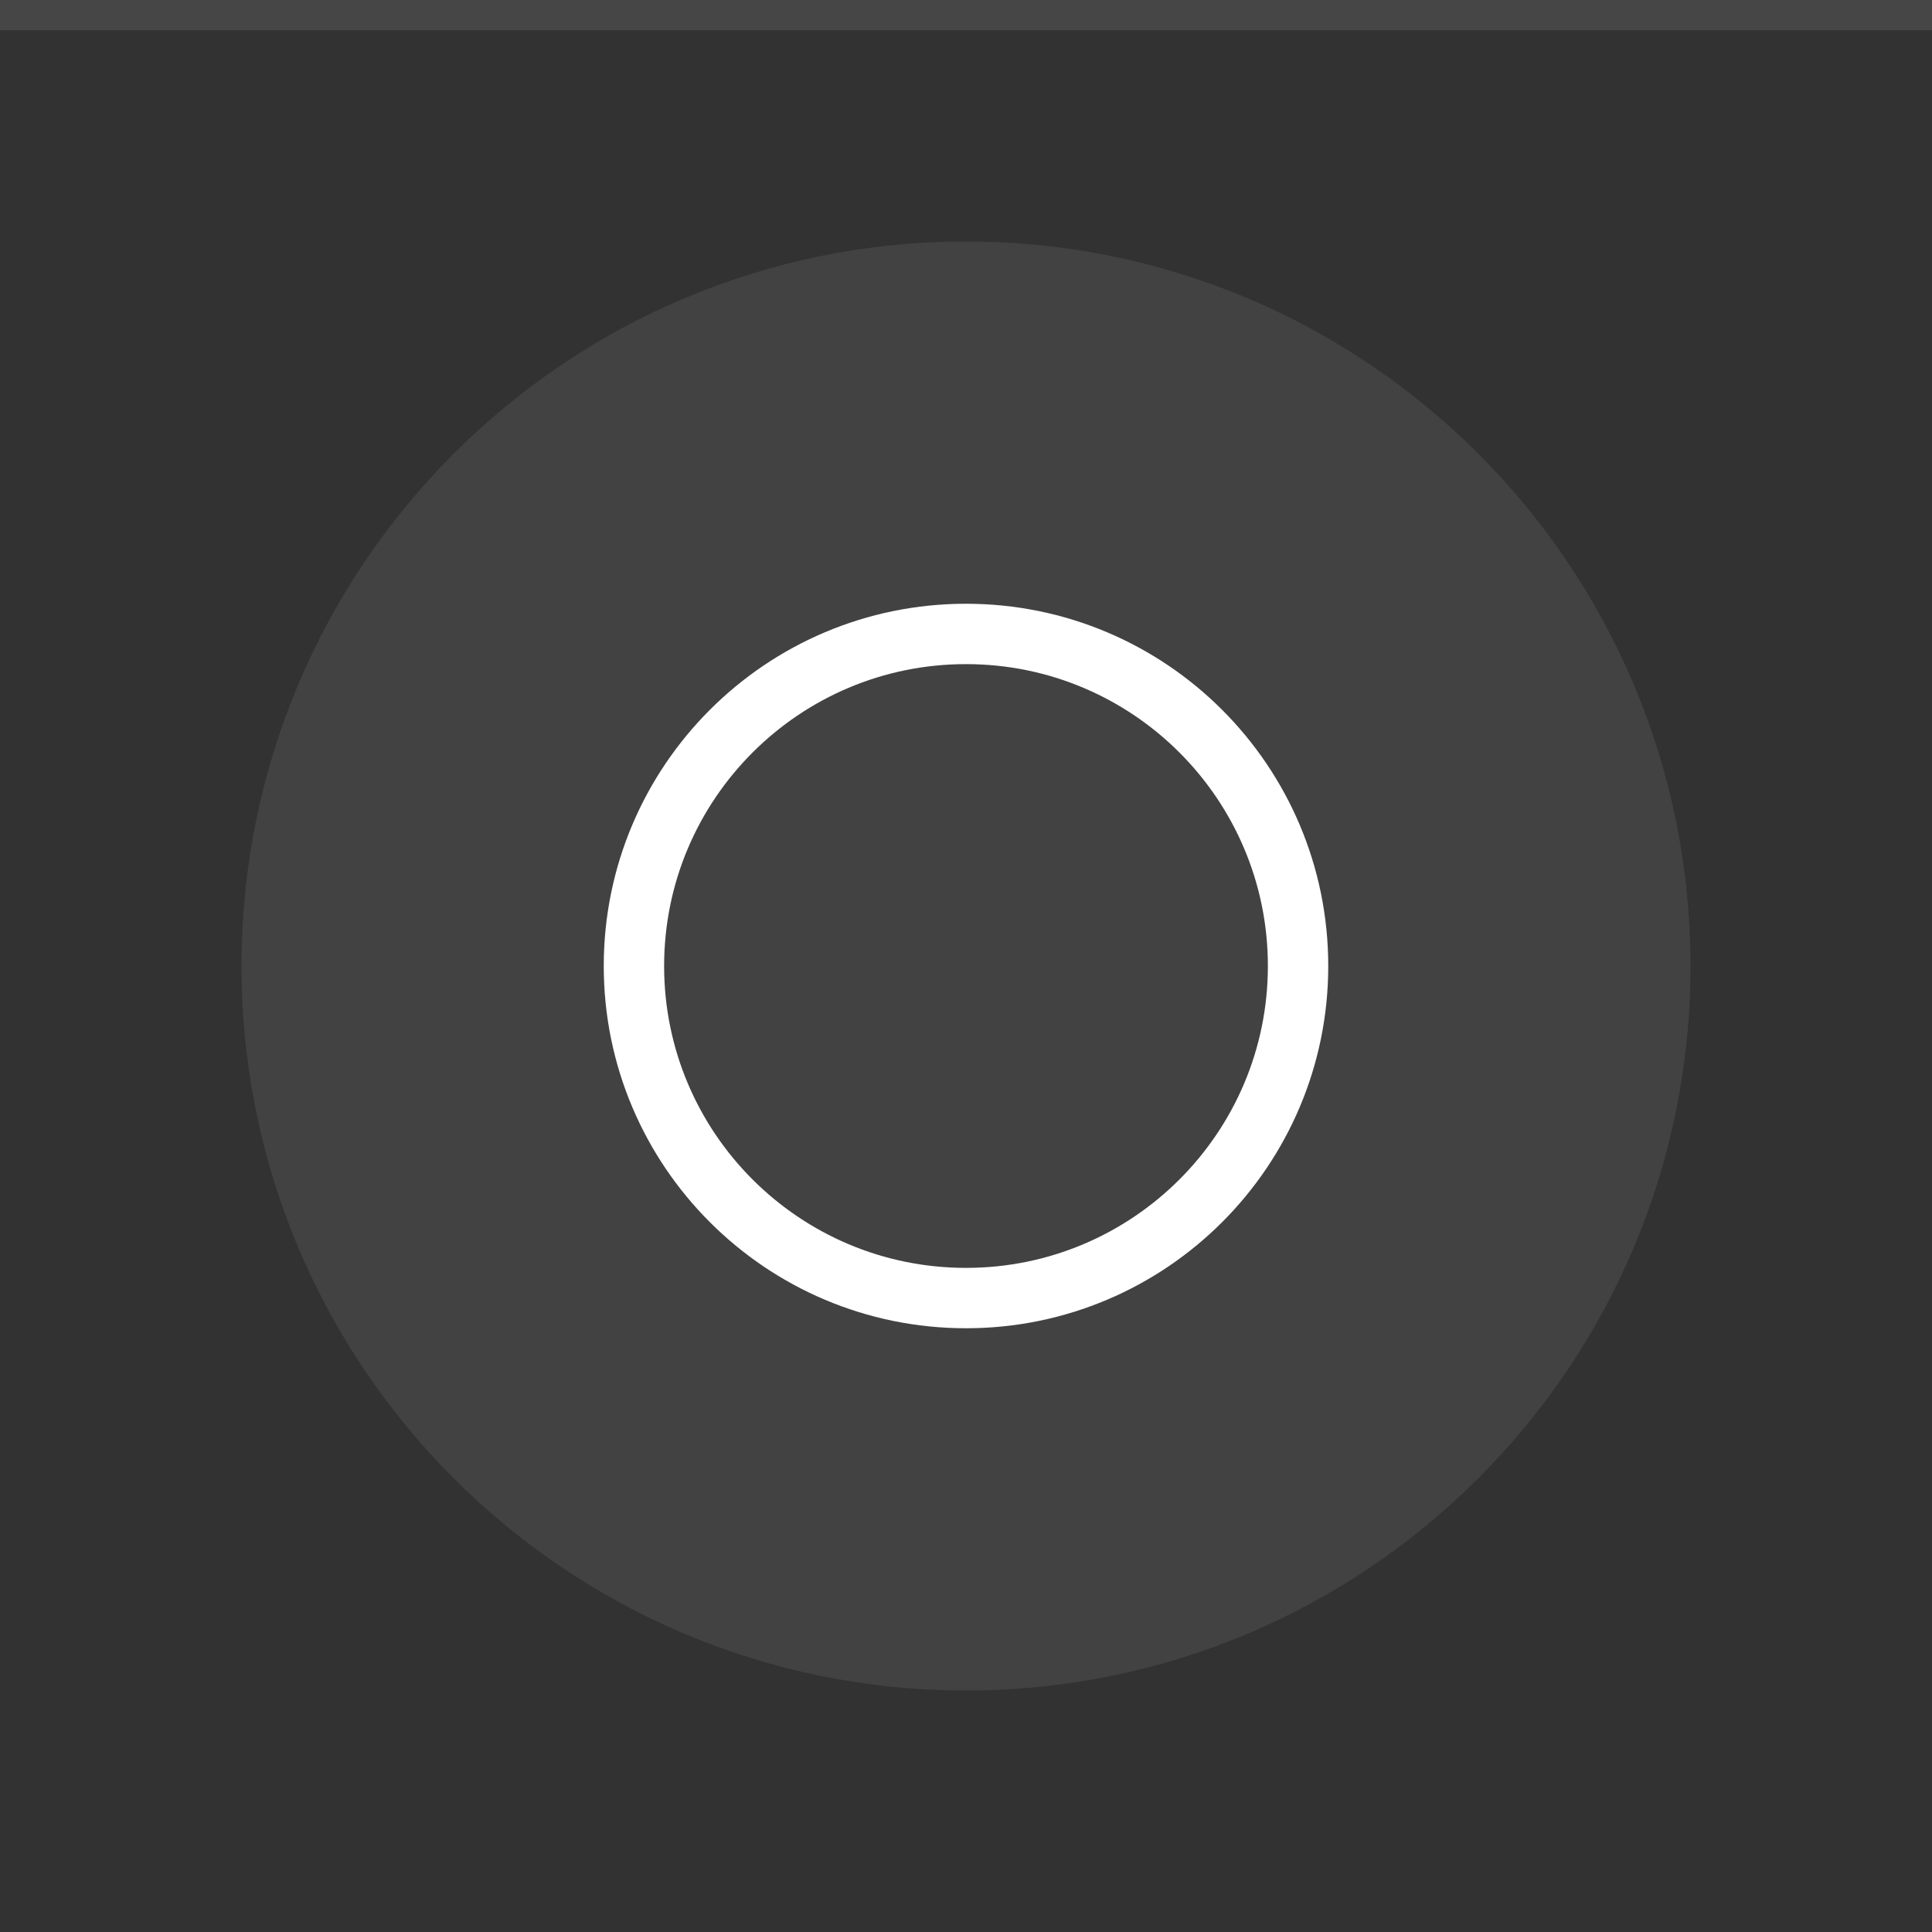
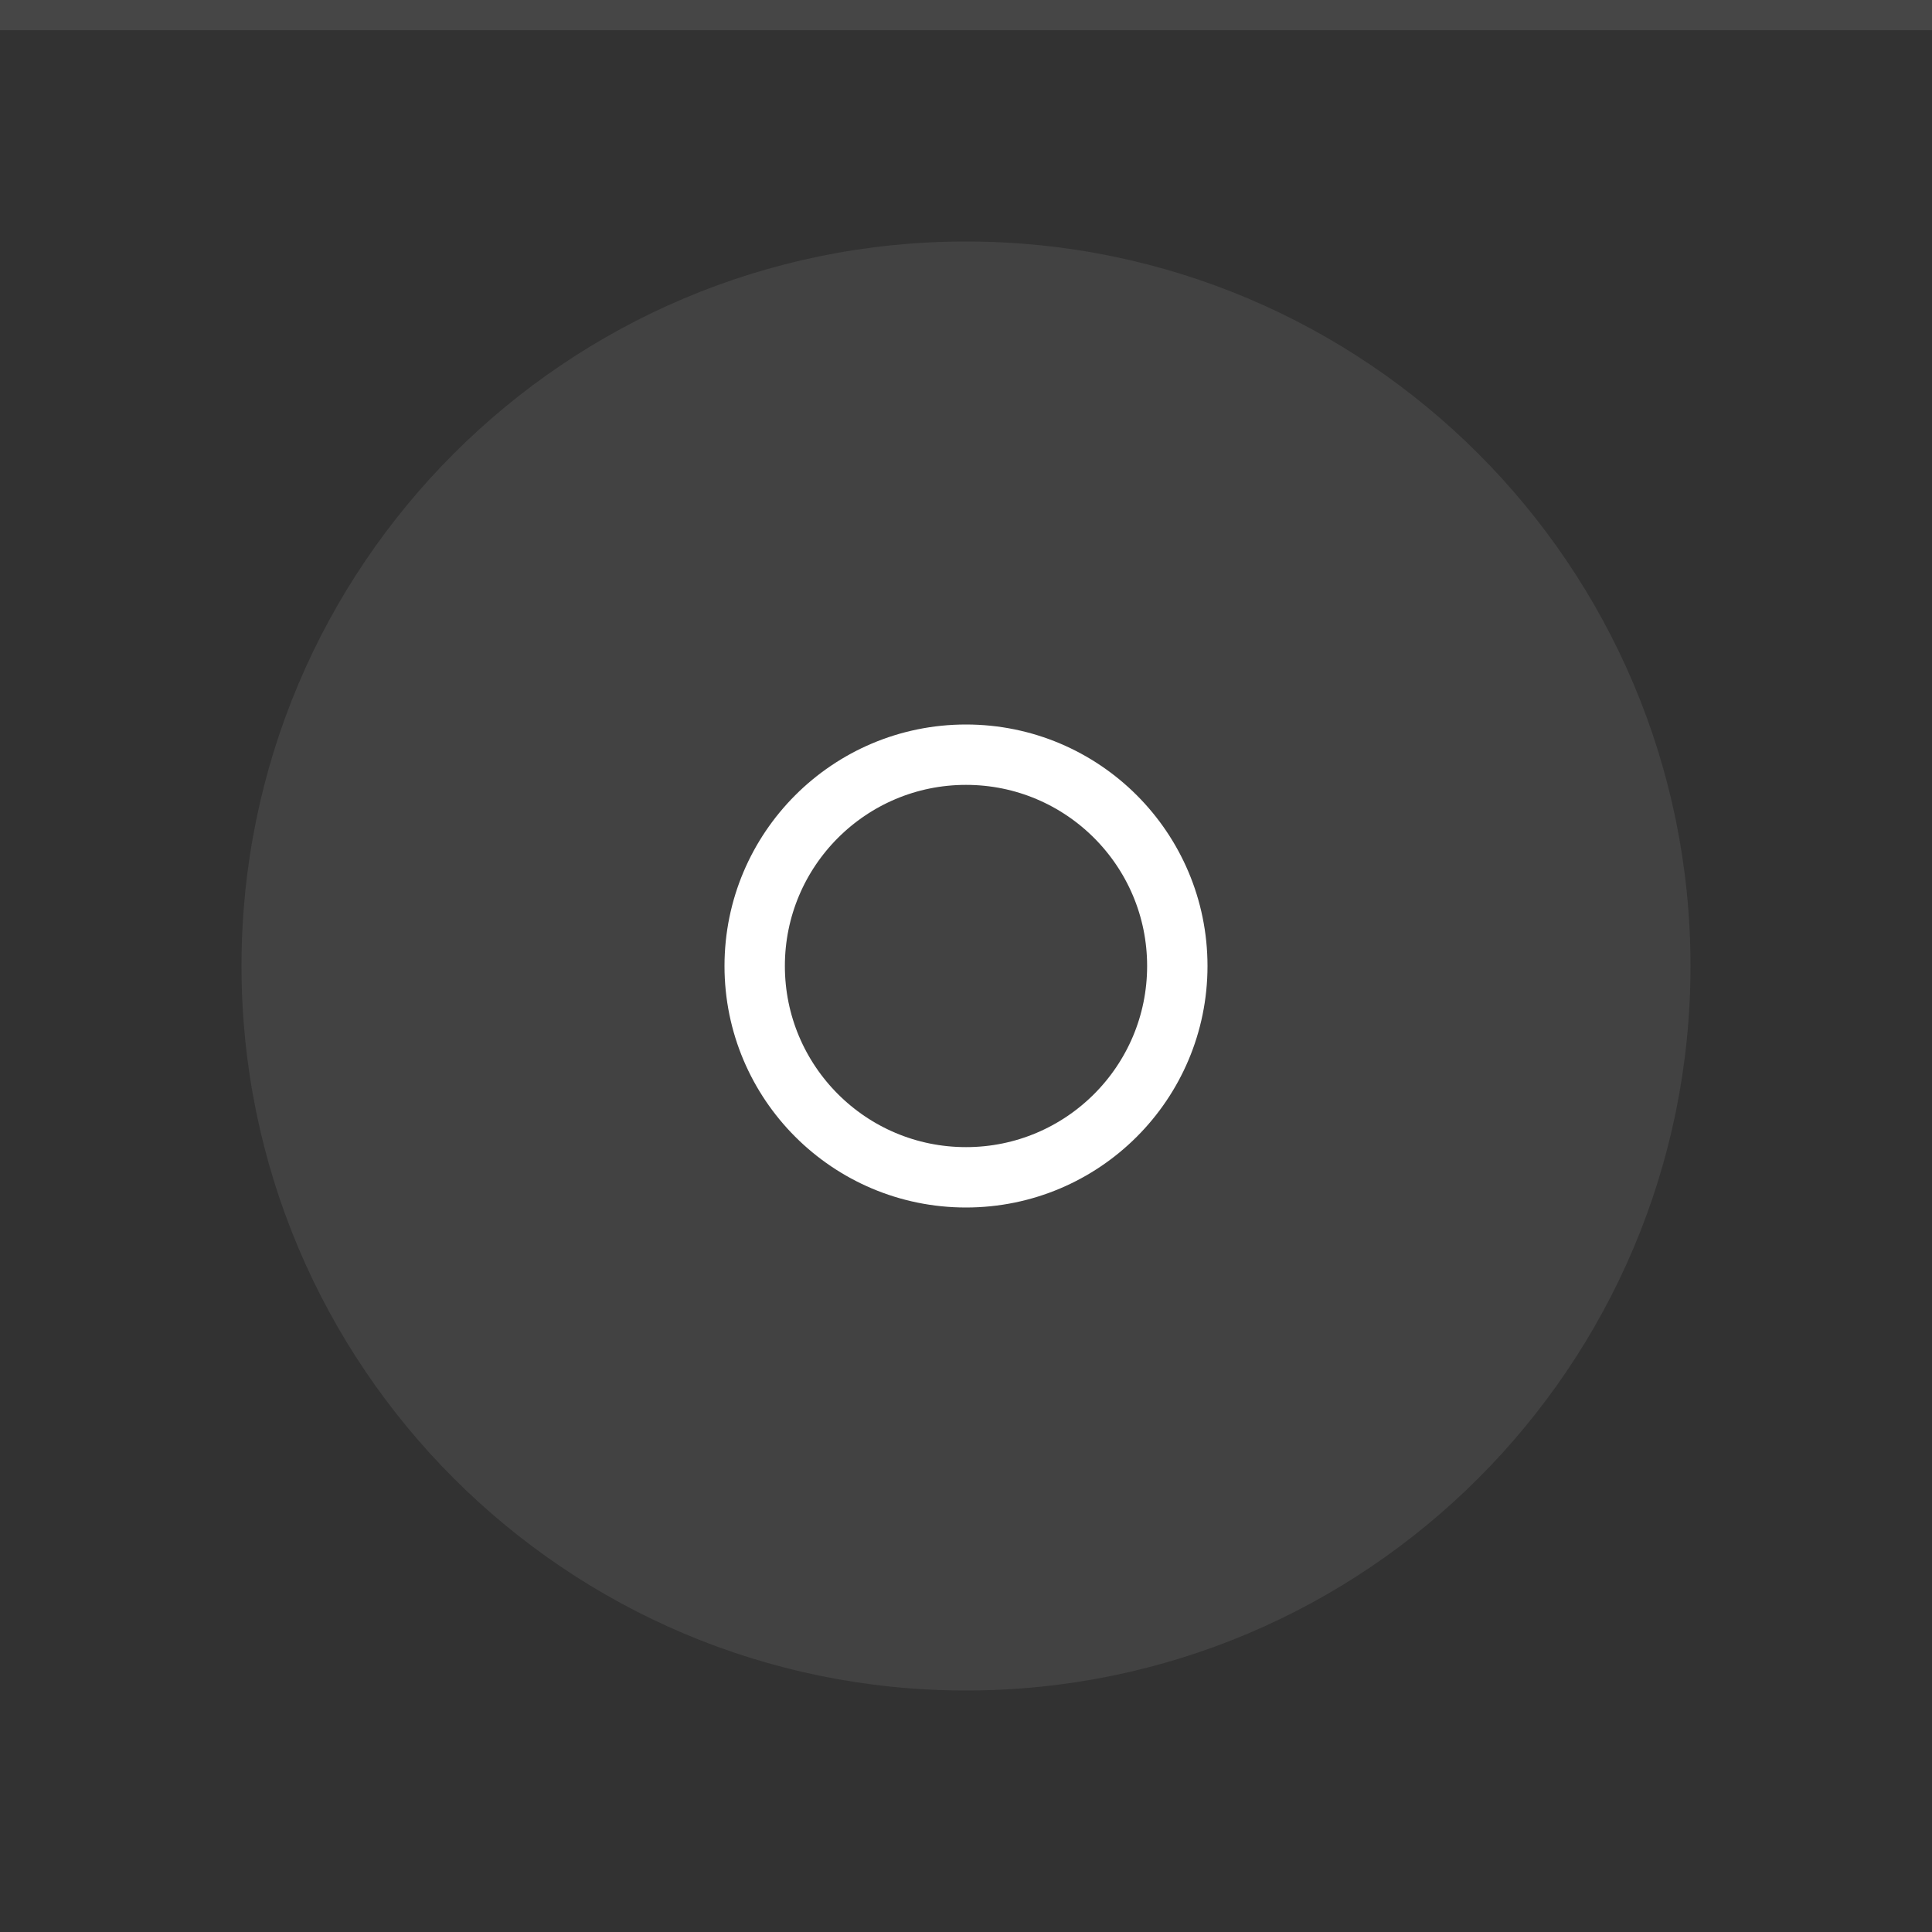
<svg xmlns="http://www.w3.org/2000/svg" width="64" height="64" viewBox="0 0 64 64">
  <rect width="64" height="64" fill="#323232" />
  <rect width="64" height="1" fill="#FFFFFF" fill-opacity="0.1" />
  <g transform="scale(2)" fill="#FFFFFF">
    <circle cx="16" cy="16" r="12" opacity="0.08" />
-     <circle cx="16" cy="16" r="5.5" fill="none" stroke="#FFFFFF" stroke-width="1" />
+     <circle cx="16" cy="16" r="3.5" fill="none" stroke="#FFFFFF" stroke-width="1" />
  </g>
</svg>
